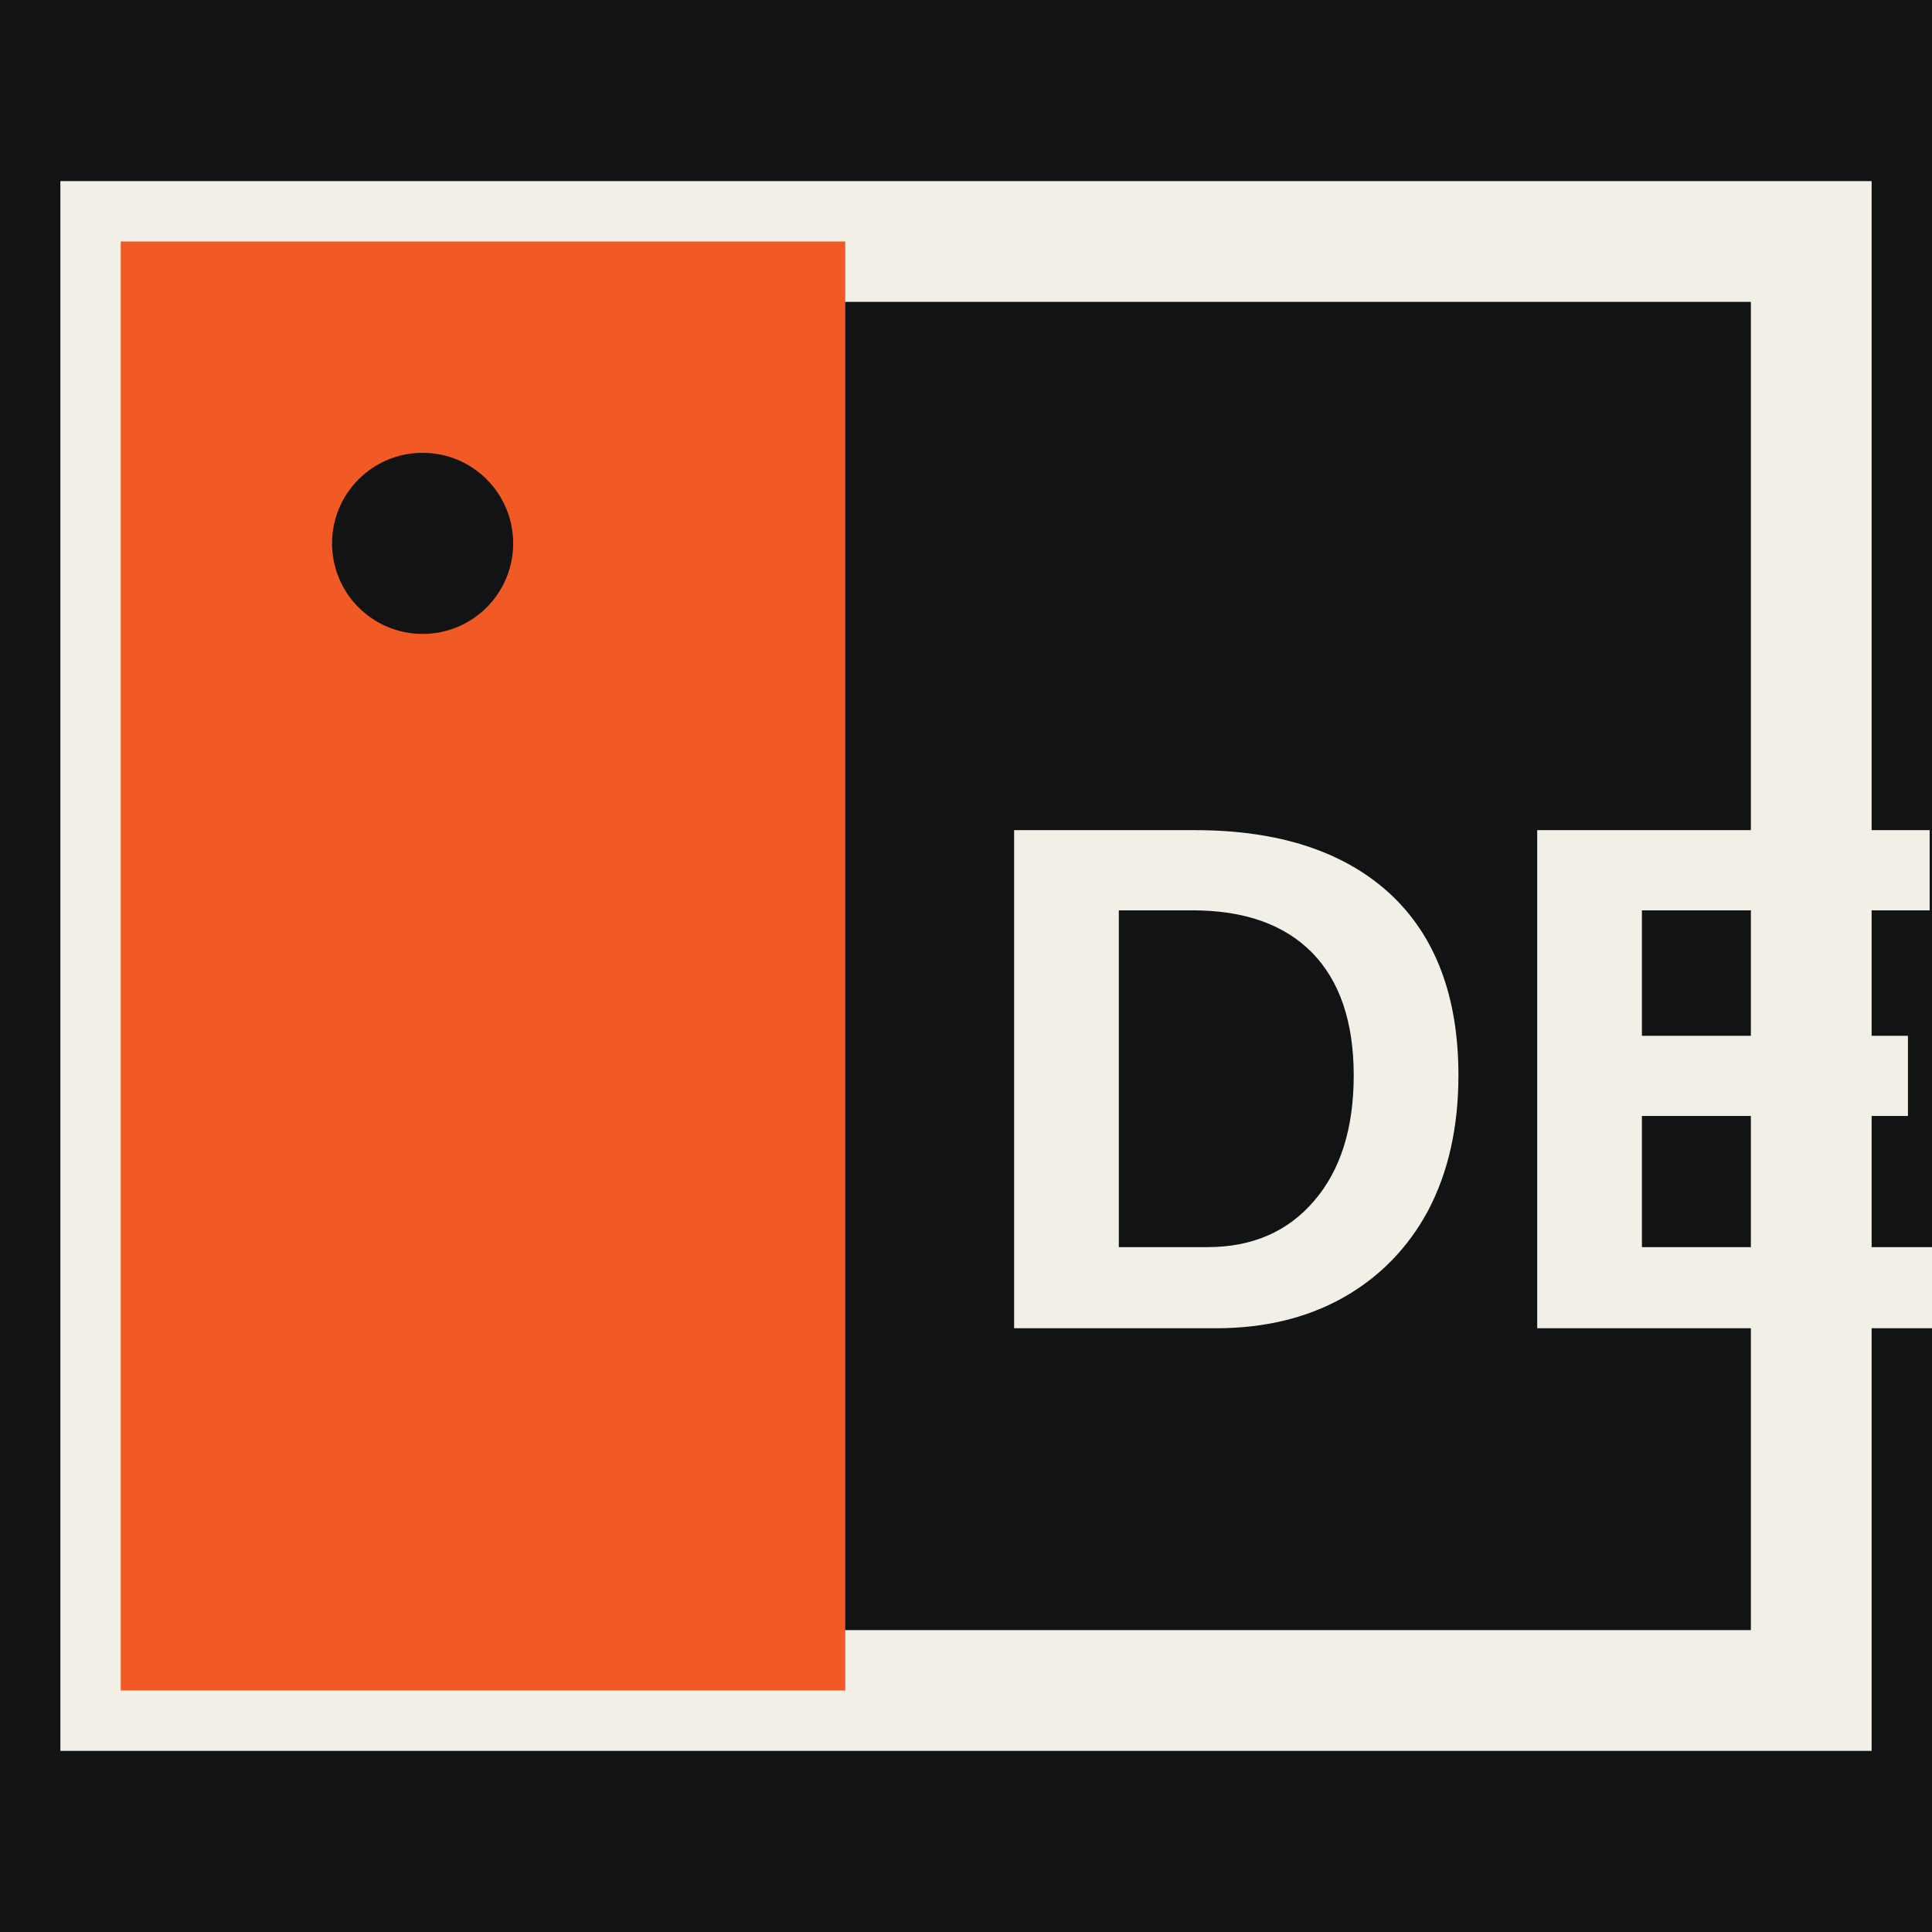
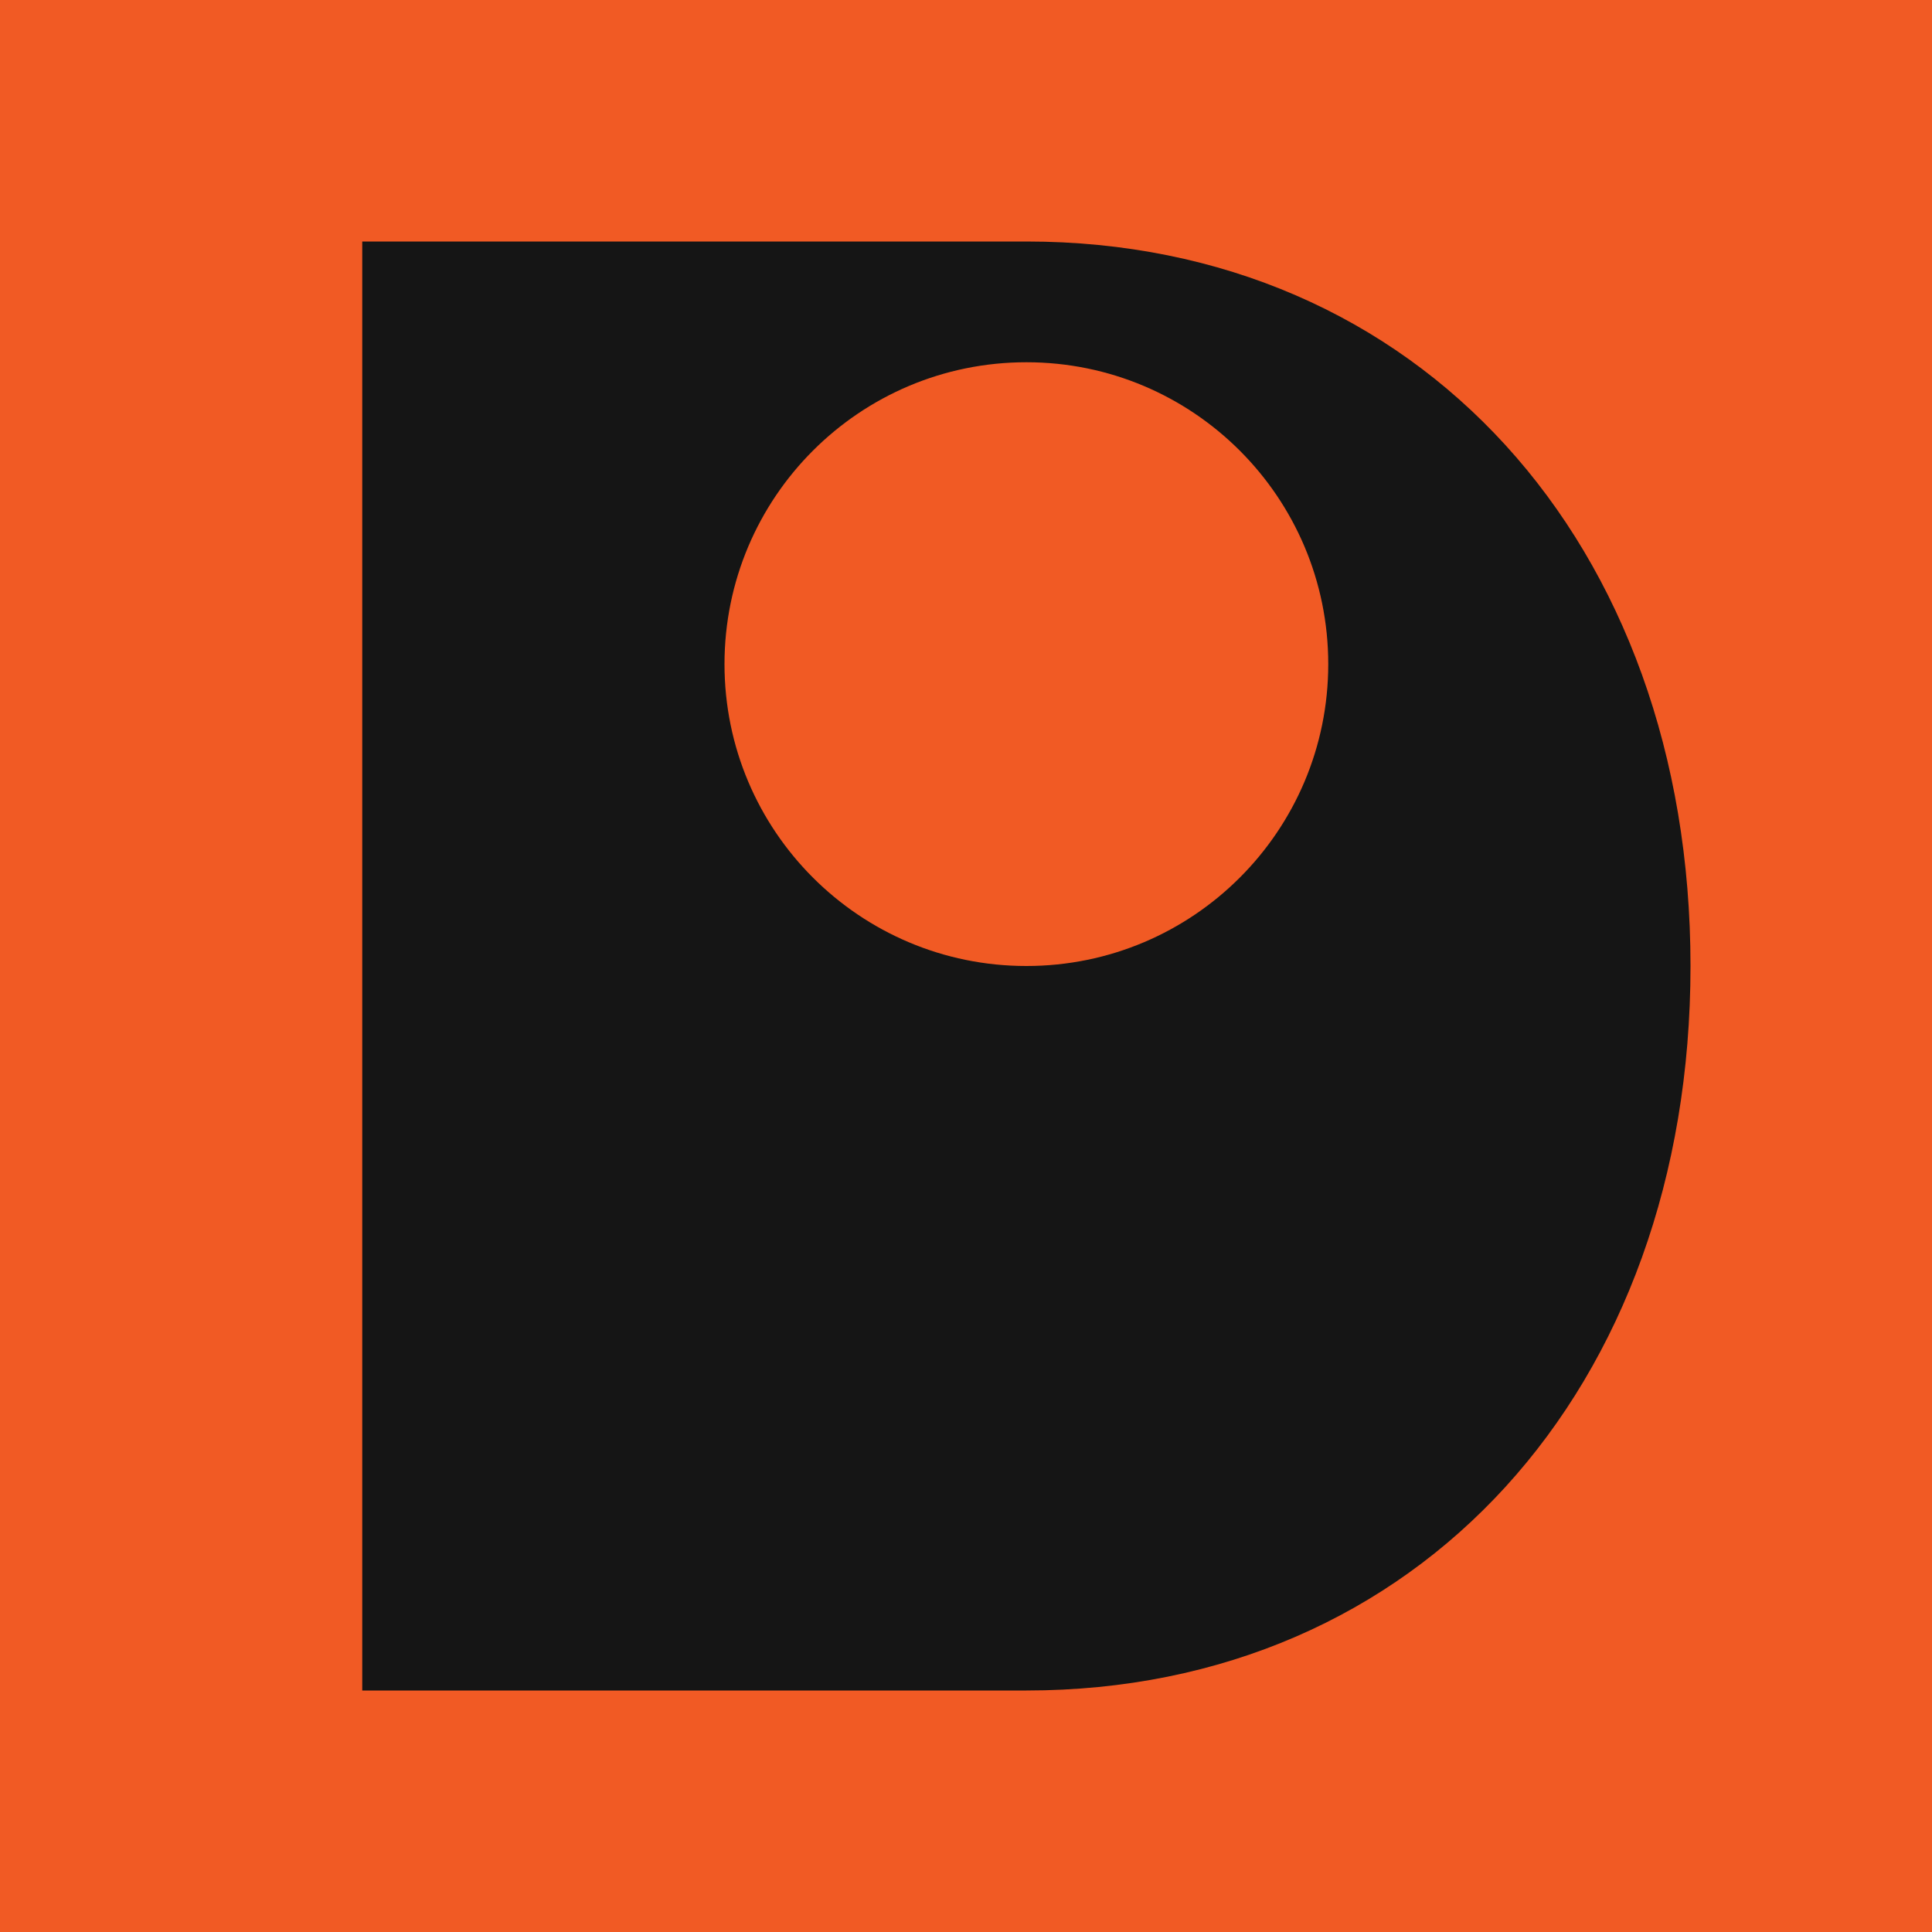
<svg xmlns="http://www.w3.org/2000/svg" viewBox="0 0 32 32" width="32" height="32">
-   <rect width="32" height="32" fill="#121314" />
-   <rect x="2" y="4" width="28" height="24" fill="none" stroke="#F2EFE6" stroke-width="2" />
-   <rect x="2" y="4" width="12" height="24" fill="#F15A24" />
-   <circle cx="7" cy="9" r="1.5" fill="#121314" />
-   <text x="16" y="22" font-family="Arial, Helvetica, sans-serif" font-size="12" font-weight="800" fill="#F2EFE6">DE</text>
+   <rect width="32" height="32" fill="#F15A24" />
+   <path fill="#151515" fill-rule="evenodd" d="M6 4h11c6.5 0 11 5 11 12s-4.5 12-11 12H6V4Zm6 7a5 5 0 1 0 10 0 5 5 0 0 0-10 0Z" />
</svg>
